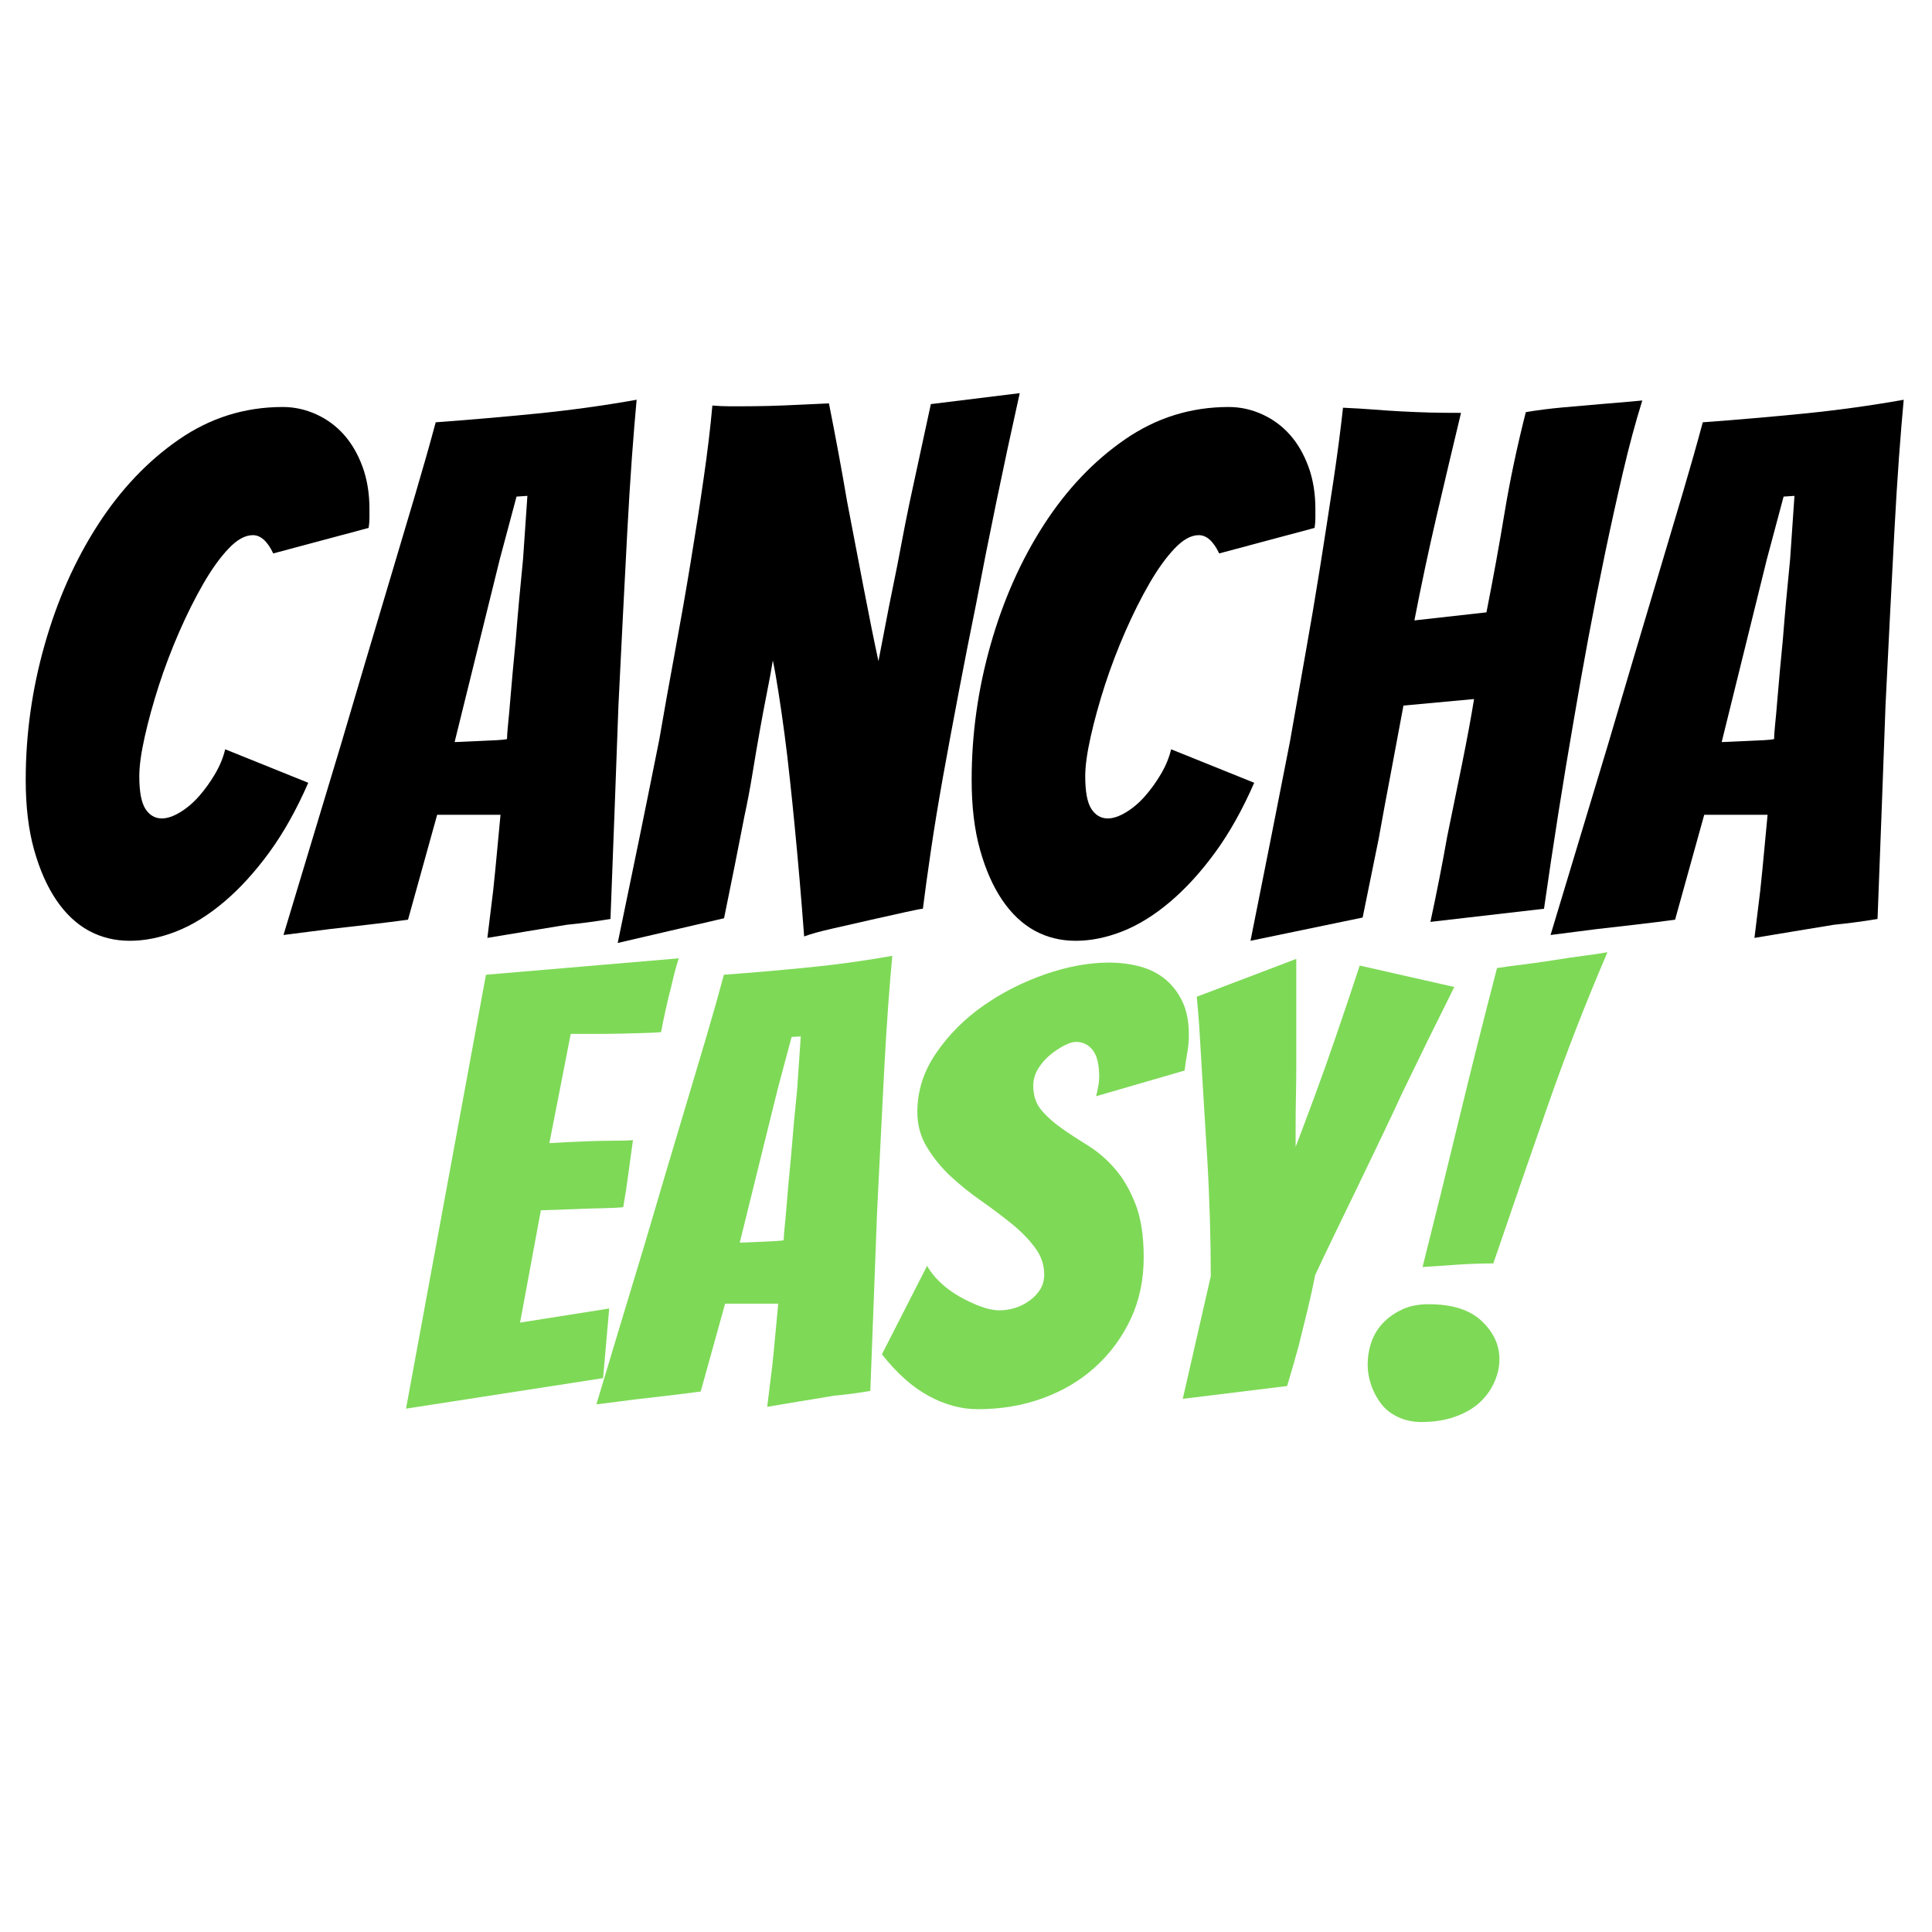
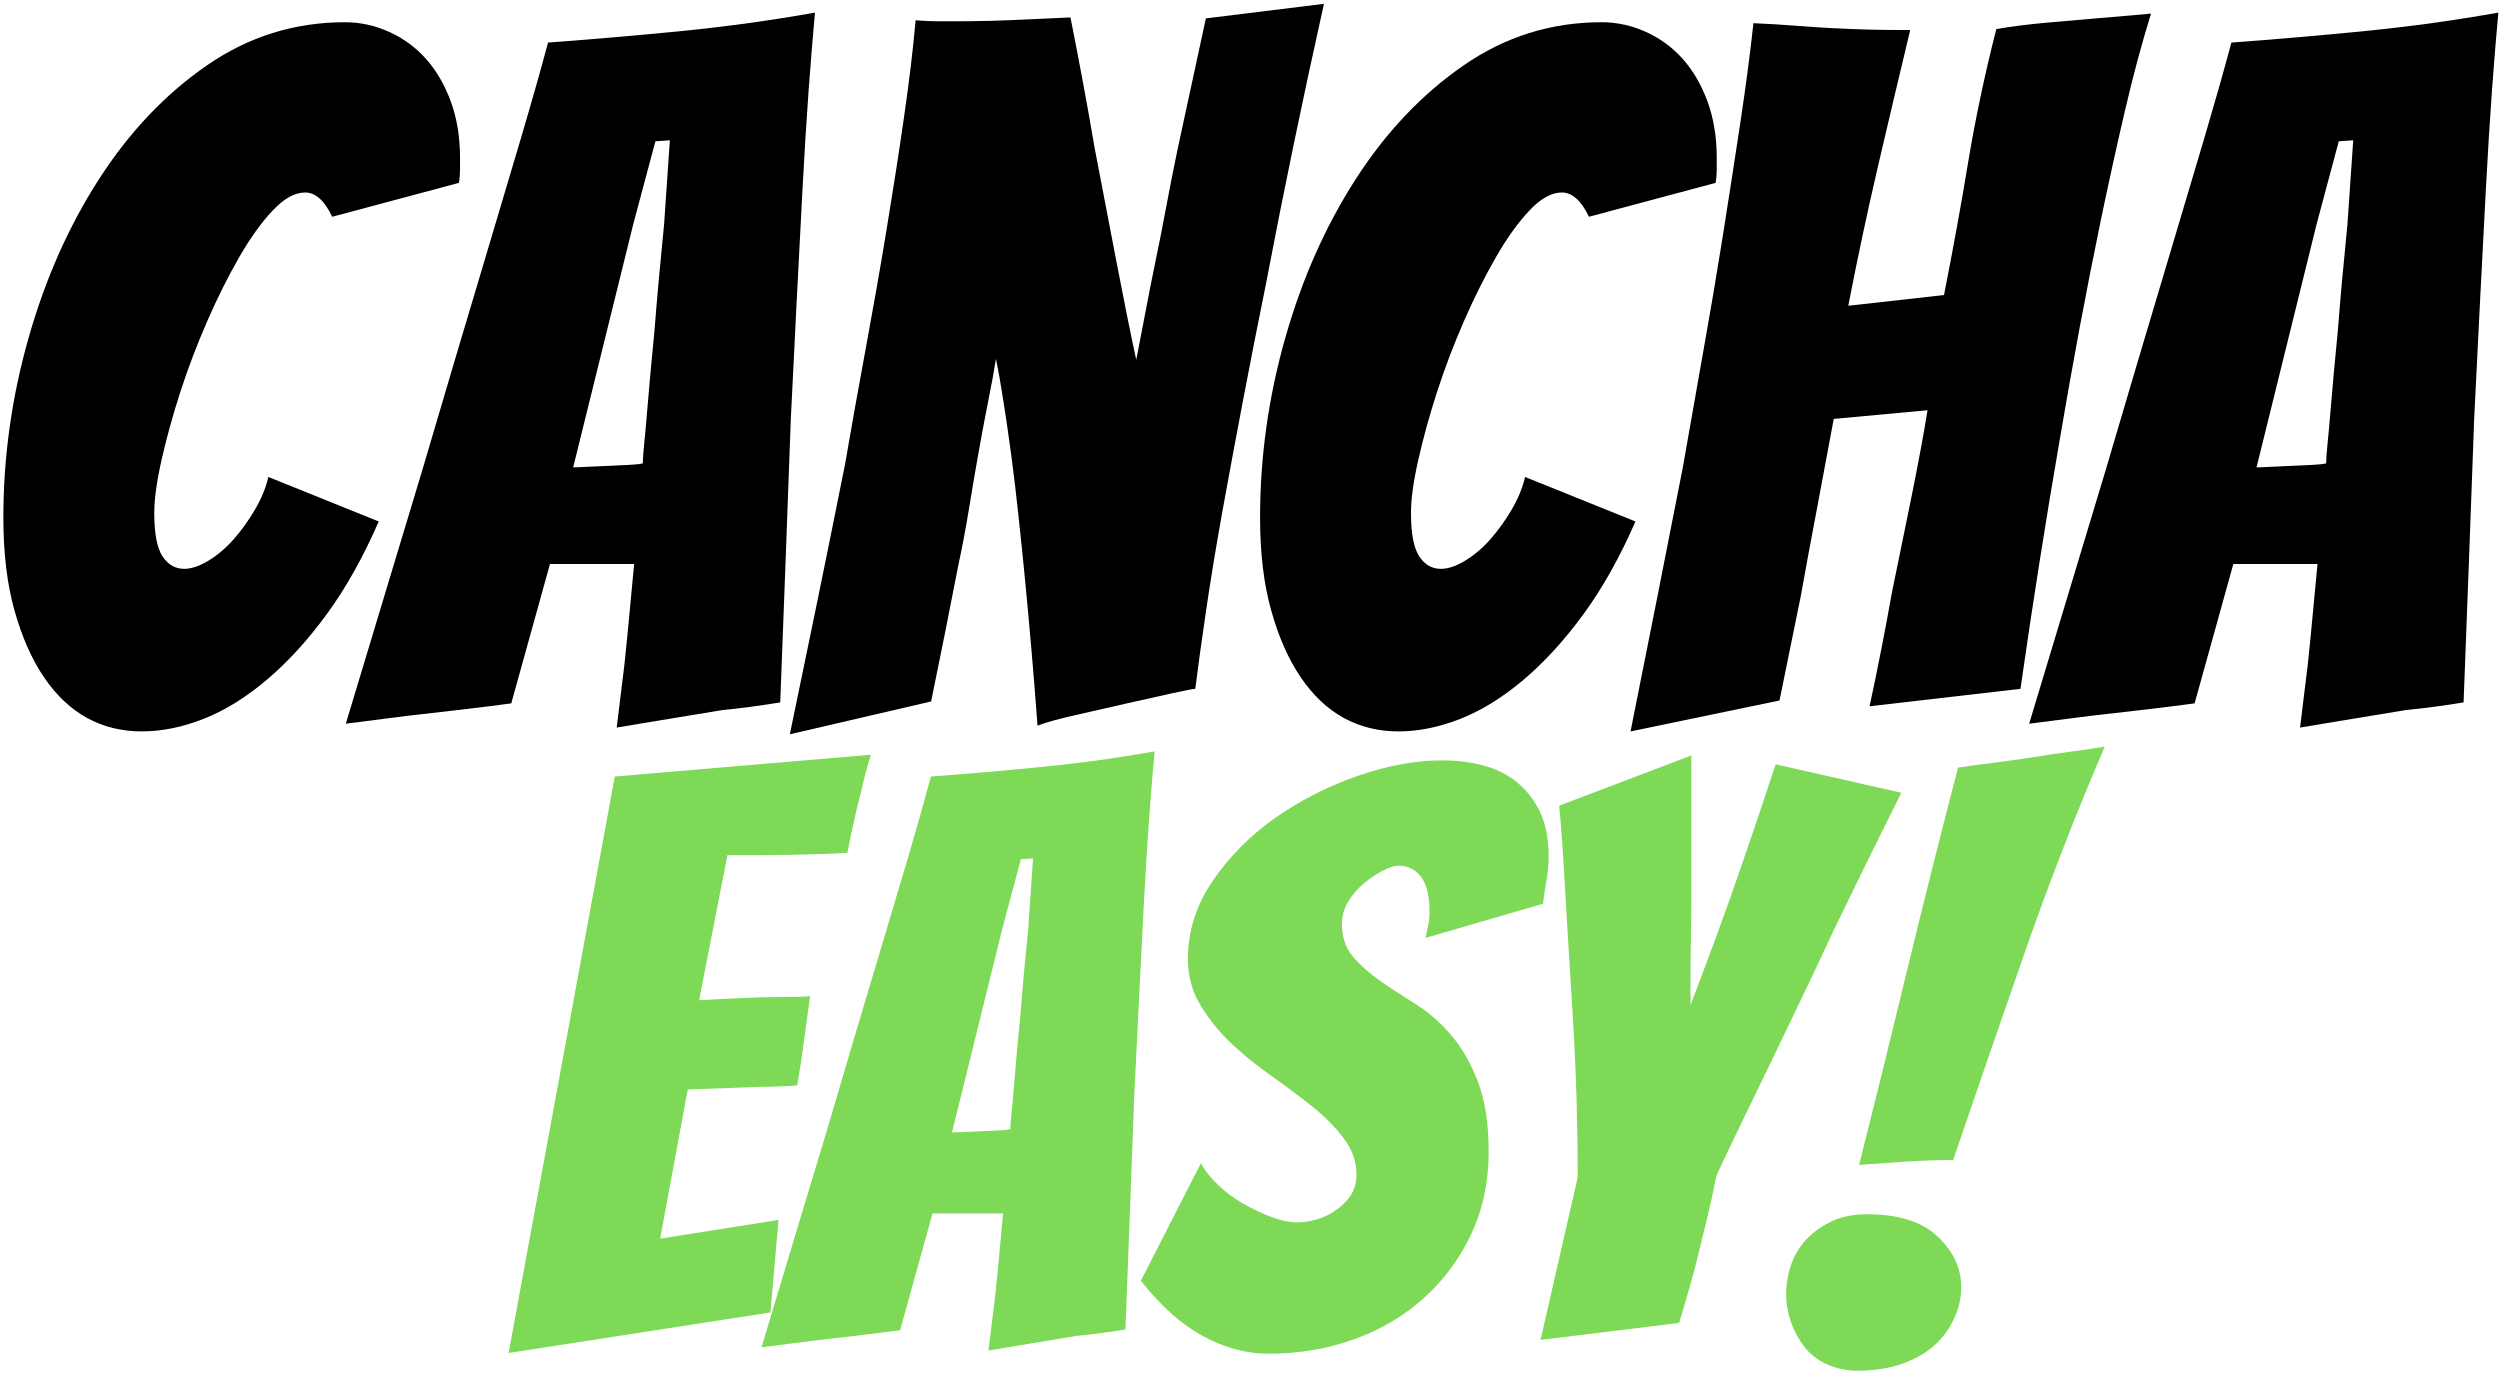
- <svg xmlns="http://www.w3.org/2000/svg" width="500" zoomAndPan="magnify" viewBox="0 0 375 375" height="500" preserveAspectRatio="xMidYMid meet" version="1.0">
-   <defs>
-     <g />
-   </defs>
-   <g fill="#000000" fill-opacity="1">
-     <g transform="translate(-0.524619, 182.3261)">
-       <g>
-         <path d="M 60.359 -30.391 C 58.098 -25.203 55.578 -20.703 52.797 -16.891 C 50.016 -13.078 47.094 -9.875 44.031 -7.281 C 40.969 -4.688 37.879 -2.773 34.766 -1.547 C 31.66 -0.328 28.645 0.281 25.719 0.281 C 22.801 0.281 20.141 -0.375 17.734 -1.688 C 15.336 -3.008 13.242 -4.988 11.453 -7.625 C 9.66 -10.27 8.223 -13.523 7.141 -17.391 C 6.055 -21.254 5.516 -25.773 5.516 -30.953 C 5.516 -39.805 6.738 -48.547 9.188 -57.172 C 11.633 -65.797 15.07 -73.547 19.5 -80.422 C 23.938 -87.305 29.191 -92.844 35.266 -97.031 C 41.336 -101.227 48.051 -103.328 55.406 -103.328 C 57.664 -103.328 59.832 -102.852 61.906 -101.906 C 63.977 -100.969 65.77 -99.648 67.281 -97.953 C 68.789 -96.254 69.992 -94.18 70.891 -91.734 C 71.785 -89.285 72.234 -86.551 72.234 -83.531 C 72.234 -82.969 72.234 -82.379 72.234 -81.766 C 72.234 -81.148 72.18 -80.516 72.078 -79.859 L 53.562 -74.906 C 52.438 -77.27 51.117 -78.453 49.609 -78.453 C 48.098 -78.453 46.52 -77.578 44.875 -75.828 C 43.227 -74.086 41.602 -71.828 40 -69.047 C 38.395 -66.266 36.836 -63.156 35.328 -59.719 C 33.828 -56.281 32.508 -52.816 31.375 -49.328 C 30.25 -45.836 29.332 -42.516 28.625 -39.359 C 27.914 -36.203 27.562 -33.633 27.562 -31.656 C 27.562 -28.645 27.961 -26.523 28.766 -25.297 C 29.566 -24.078 30.625 -23.469 31.938 -23.469 C 32.977 -23.469 34.156 -23.863 35.469 -24.656 C 36.789 -25.457 38.016 -26.492 39.141 -27.766 C 40.273 -29.047 41.312 -30.484 42.25 -32.078 C 43.195 -33.68 43.859 -35.285 44.234 -36.891 Z M 60.359 -30.391 " />
-       </g>
-     </g>
-   </g>
-   <g fill="#000000" fill-opacity="1">
-     <g transform="translate(57.9917, 182.3261)">
-       <g>
-         <path d="M 52.016 -2.828 C 49.66 -2.453 47.066 -2.023 44.234 -1.547 C 41.41 -1.078 38.867 -0.656 36.609 -0.281 C 36.984 -3.395 37.359 -6.457 37.734 -9.469 C 38.016 -12.102 38.273 -14.738 38.516 -17.375 C 38.754 -20.02 38.969 -22.285 39.156 -24.172 L 26.859 -24.172 L 21.203 -3.812 C 19.129 -3.531 16.676 -3.223 13.844 -2.891 C 11.02 -2.566 8.383 -2.266 5.938 -1.984 C 2.914 -1.598 -0.051 -1.219 -2.969 -0.844 C 0.801 -13.375 4.523 -25.719 8.203 -37.875 C 9.703 -42.969 11.273 -48.289 12.922 -53.844 C 14.578 -59.406 16.227 -64.941 17.875 -70.453 C 19.531 -75.973 21.109 -81.273 22.609 -86.359 C 24.117 -91.453 25.441 -96.117 26.578 -100.359 C 32.984 -100.828 39.504 -101.391 46.141 -102.047 C 52.785 -102.711 59.266 -103.609 65.578 -104.734 C 65.297 -101.723 64.988 -97.977 64.656 -93.5 C 64.332 -89.02 64.031 -84.141 63.75 -78.859 C 63.469 -73.586 63.18 -68.078 62.891 -62.328 C 62.609 -56.578 62.328 -50.926 62.047 -45.375 C 61.578 -32.363 61.062 -18.555 60.5 -3.953 C 57.664 -3.484 54.836 -3.109 52.016 -2.828 Z M 30.25 -38.297 C 30.625 -38.297 31.305 -38.32 32.297 -38.375 C 33.285 -38.426 34.32 -38.473 35.406 -38.516 C 36.488 -38.566 37.5 -38.613 38.438 -38.656 C 39.383 -38.707 40.047 -38.781 40.422 -38.875 C 40.422 -39.438 40.488 -40.398 40.625 -41.766 C 40.77 -43.129 40.91 -44.68 41.047 -46.422 C 41.191 -48.172 41.359 -50.082 41.547 -52.156 C 41.742 -54.227 41.938 -56.254 42.125 -58.234 C 42.5 -63.035 42.969 -68.219 43.531 -73.781 L 44.375 -86.078 L 42.266 -85.938 L 39.016 -73.781 Z M 30.25 -38.297 " />
-       </g>
-     </g>
-   </g>
-   <g fill="#000000" fill-opacity="1">
-     <g transform="translate(119.1935, 182.3261)">
-       <g>
-         <path d="M 0.703 0.703 C 3.535 -12.859 6.223 -26.004 8.766 -38.734 C 9.703 -44.191 10.711 -49.844 11.797 -55.688 C 12.879 -61.531 13.891 -67.301 14.828 -73 C 15.773 -78.707 16.625 -84.176 17.375 -89.406 C 18.133 -94.633 18.703 -99.367 19.078 -103.609 C 20.305 -103.516 21.344 -103.469 22.188 -103.469 C 23.039 -103.469 24.031 -103.469 25.156 -103.469 C 26.477 -103.469 28.082 -103.488 29.969 -103.531 C 31.852 -103.582 33.738 -103.656 35.625 -103.75 C 37.508 -103.844 39.535 -103.938 41.703 -104.031 C 43.016 -97.438 44.191 -91.078 45.234 -84.953 C 46.266 -79.578 47.32 -74.062 48.406 -68.406 C 49.488 -62.758 50.457 -57.957 51.312 -54 C 51.688 -55.875 52.109 -58.062 52.578 -60.562 C 53.047 -63.062 53.562 -65.676 54.125 -68.406 C 54.695 -71.145 55.238 -73.898 55.75 -76.672 C 56.27 -79.453 56.816 -82.211 57.391 -84.953 C 58.703 -91.078 60.066 -97.391 61.484 -103.891 L 78.734 -106.016 C 75.523 -91.586 72.695 -77.922 70.25 -65.016 C 69.113 -59.453 68.004 -53.82 66.922 -48.125 C 65.836 -42.426 64.82 -36.961 63.875 -31.734 C 62.938 -26.504 62.141 -21.648 61.484 -17.172 C 60.828 -12.691 60.312 -8.945 59.938 -5.938 C 59.645 -5.938 58.531 -5.723 56.594 -5.297 C 54.664 -4.879 52.453 -4.383 49.953 -3.812 C 47.461 -3.25 44.969 -2.68 42.469 -2.109 C 39.977 -1.547 38.117 -1.031 36.891 -0.562 C 36.328 -8.102 35.711 -15.266 35.047 -22.047 C 34.766 -24.973 34.457 -27.969 34.125 -31.031 C 33.801 -34.094 33.453 -37.035 33.078 -39.859 C 32.703 -42.68 32.32 -45.316 31.938 -47.766 C 31.562 -50.223 31.188 -52.348 30.812 -54.141 C 30.531 -52.348 30.148 -50.27 29.672 -47.906 C 29.203 -45.551 28.734 -43.055 28.266 -40.422 C 27.797 -37.785 27.328 -35.031 26.859 -32.156 C 26.391 -29.281 25.867 -26.523 25.297 -23.891 C 24.078 -17.578 22.758 -10.977 21.344 -4.094 Z M 0.703 0.703 " />
-       </g>
-     </g>
-   </g>
-   <g fill="#000000" fill-opacity="1">
-     <g transform="translate(183.0809, 182.3261)">
-       <g>
-         <path d="M 60.359 -30.391 C 58.098 -25.203 55.578 -20.703 52.797 -16.891 C 50.016 -13.078 47.094 -9.875 44.031 -7.281 C 40.969 -4.688 37.879 -2.773 34.766 -1.547 C 31.66 -0.328 28.645 0.281 25.719 0.281 C 22.801 0.281 20.141 -0.375 17.734 -1.688 C 15.336 -3.008 13.242 -4.988 11.453 -7.625 C 9.66 -10.27 8.223 -13.523 7.141 -17.391 C 6.055 -21.254 5.516 -25.773 5.516 -30.953 C 5.516 -39.805 6.738 -48.547 9.188 -57.172 C 11.633 -65.797 15.07 -73.547 19.5 -80.422 C 23.938 -87.305 29.191 -92.844 35.266 -97.031 C 41.336 -101.227 48.051 -103.328 55.406 -103.328 C 57.664 -103.328 59.832 -102.852 61.906 -101.906 C 63.977 -100.969 65.77 -99.648 67.281 -97.953 C 68.789 -96.254 69.992 -94.18 70.891 -91.734 C 71.785 -89.285 72.234 -86.551 72.234 -83.531 C 72.234 -82.969 72.234 -82.379 72.234 -81.766 C 72.234 -81.148 72.18 -80.516 72.078 -79.859 L 53.562 -74.906 C 52.438 -77.27 51.117 -78.453 49.609 -78.453 C 48.098 -78.453 46.52 -77.578 44.875 -75.828 C 43.227 -74.086 41.602 -71.828 40 -69.047 C 38.395 -66.266 36.836 -63.156 35.328 -59.719 C 33.828 -56.281 32.508 -52.816 31.375 -49.328 C 30.25 -45.836 29.332 -42.516 28.625 -39.359 C 27.914 -36.203 27.562 -33.633 27.562 -31.656 C 27.562 -28.645 27.961 -26.523 28.766 -25.297 C 29.566 -24.078 30.625 -23.469 31.938 -23.469 C 32.977 -23.469 34.156 -23.863 35.469 -24.656 C 36.789 -25.457 38.016 -26.492 39.141 -27.766 C 40.273 -29.047 41.312 -30.484 42.25 -32.078 C 43.195 -33.68 43.859 -35.285 44.234 -36.891 Z M 60.359 -30.391 " />
-       </g>
-     </g>
-   </g>
-   <g fill="#000000" fill-opacity="1">
-     <g transform="translate(241.5972, 182.3261)">
-       <g>
-         <path d="M 1.125 0.281 C 3.77 -12.906 6.316 -25.766 8.766 -38.297 C 9.703 -43.672 10.688 -49.254 11.719 -55.047 C 12.758 -60.848 13.727 -66.57 14.625 -72.219 C 15.52 -77.875 16.367 -83.363 17.172 -88.688 C 17.973 -94.008 18.609 -98.844 19.078 -103.188 C 21.242 -103.094 23.242 -102.973 25.078 -102.828 C 26.922 -102.68 28.738 -102.562 30.531 -102.469 C 32.32 -102.375 34.133 -102.301 35.969 -102.25 C 37.812 -102.207 39.816 -102.188 41.984 -102.188 C 40.379 -95.5 38.797 -88.805 37.234 -82.109 C 35.68 -75.422 34.25 -68.688 32.938 -61.906 L 46.922 -63.469 C 48.242 -70.156 49.422 -76.629 50.453 -82.891 C 51.492 -89.16 52.863 -95.641 54.562 -102.328 C 56.727 -102.703 59.129 -103.008 61.766 -103.25 C 64.398 -103.488 66.848 -103.703 69.109 -103.891 C 71.379 -104.078 73.289 -104.238 74.844 -104.375 C 76.395 -104.52 77.172 -104.594 77.172 -104.594 C 75.848 -100.352 74.598 -95.711 73.422 -90.672 C 72.242 -85.629 71.086 -80.398 69.953 -74.984 C 68.828 -69.566 67.742 -64.078 66.703 -58.516 C 65.672 -52.953 64.734 -47.676 63.891 -42.688 C 61.816 -30.719 59.883 -18.469 58.094 -5.938 L 36.047 -3.391 C 37.266 -9.047 38.348 -14.555 39.297 -19.922 C 40.234 -24.453 41.195 -29.164 42.188 -34.062 C 43.176 -38.957 43.953 -43.148 44.516 -46.641 L 30.812 -45.375 C 30.156 -41.789 29.379 -37.641 28.484 -32.922 C 27.586 -28.211 26.758 -23.738 26 -19.5 C 24.969 -14.414 23.93 -9.328 22.891 -4.234 Z M 1.125 0.281 " />
-       </g>
-     </g>
-   </g>
-   <g fill="#000000" fill-opacity="1">
-     <g transform="translate(303.9298, 182.3261)">
-       <g>
-         <path d="M 52.016 -2.828 C 49.66 -2.453 47.066 -2.023 44.234 -1.547 C 41.41 -1.078 38.867 -0.656 36.609 -0.281 C 36.984 -3.395 37.359 -6.457 37.734 -9.469 C 38.016 -12.102 38.273 -14.738 38.516 -17.375 C 38.754 -20.02 38.969 -22.285 39.156 -24.172 L 26.859 -24.172 L 21.203 -3.812 C 19.129 -3.531 16.676 -3.223 13.844 -2.891 C 11.02 -2.566 8.383 -2.266 5.938 -1.984 C 2.914 -1.598 -0.051 -1.219 -2.969 -0.844 C 0.801 -13.375 4.523 -25.719 8.203 -37.875 C 9.703 -42.969 11.273 -48.289 12.922 -53.844 C 14.578 -59.406 16.227 -64.941 17.875 -70.453 C 19.531 -75.973 21.109 -81.273 22.609 -86.359 C 24.117 -91.453 25.441 -96.117 26.578 -100.359 C 32.984 -100.828 39.504 -101.391 46.141 -102.047 C 52.785 -102.711 59.266 -103.609 65.578 -104.734 C 65.297 -101.723 64.988 -97.977 64.656 -93.5 C 64.332 -89.02 64.031 -84.141 63.75 -78.859 C 63.469 -73.586 63.18 -68.078 62.891 -62.328 C 62.609 -56.578 62.328 -50.926 62.047 -45.375 C 61.578 -32.363 61.062 -18.555 60.5 -3.953 C 57.664 -3.484 54.836 -3.109 52.016 -2.828 Z M 30.25 -38.297 C 30.625 -38.297 31.305 -38.32 32.297 -38.375 C 33.285 -38.426 34.32 -38.473 35.406 -38.516 C 36.488 -38.566 37.5 -38.613 38.438 -38.656 C 39.383 -38.707 40.047 -38.781 40.422 -38.875 C 40.422 -39.438 40.488 -40.398 40.625 -41.766 C 40.77 -43.129 40.91 -44.68 41.047 -46.422 C 41.191 -48.172 41.359 -50.082 41.547 -52.156 C 41.742 -54.227 41.938 -56.254 42.125 -58.234 C 42.5 -63.035 42.969 -68.219 43.531 -73.781 L 44.375 -86.078 L 42.266 -85.938 L 39.016 -73.781 Z M 30.25 -38.297 " />
-       </g>
-     </g>
-   </g>
-   <g fill="#7ed957" fill-opacity="1">
-     <g transform="translate(77.85504, 273.2918)">
-       <g>
-         <path d="M 0.953 0.125 L 16.469 -84.094 L 53.891 -87.281 C 53.336 -85.551 52.863 -83.773 52.469 -81.953 C 52.07 -80.453 51.695 -78.895 51.344 -77.281 C 50.988 -75.664 50.691 -74.223 50.453 -72.953 C 49.66 -72.879 48.535 -72.82 47.078 -72.781 C 45.617 -72.738 44.055 -72.695 42.391 -72.656 C 40.734 -72.625 39.055 -72.609 37.359 -72.609 C 35.672 -72.609 34.191 -72.609 32.922 -72.609 L 28.781 -51.406 C 31.227 -51.562 33.52 -51.676 35.656 -51.75 C 37.383 -51.832 39.156 -51.875 40.969 -51.875 C 42.789 -51.875 44.133 -51.914 45 -52 C 44.688 -49.781 44.391 -47.602 44.109 -45.469 C 43.836 -43.344 43.504 -41.176 43.109 -38.969 C 42.316 -38.883 41.031 -38.82 39.25 -38.781 C 37.477 -38.75 35.688 -38.691 33.875 -38.609 C 31.82 -38.535 29.57 -38.457 27.125 -38.375 L 23.094 -16.578 L 40.391 -19.312 L 39.203 -5.797 Z M 0.953 0.125 " />
-       </g>
-     </g>
-   </g>
-   <g fill="#7ed957" fill-opacity="1">
-     <g transform="translate(118.2415, 273.2918)">
-       <g>
-         <path d="M 43.578 -2.375 C 41.609 -2.051 39.438 -1.691 37.062 -1.297 C 34.695 -0.898 32.566 -0.547 30.672 -0.234 C 30.992 -2.836 31.312 -5.406 31.625 -7.938 C 31.863 -10.145 32.082 -12.352 32.281 -14.562 C 32.477 -16.781 32.656 -18.676 32.812 -20.25 L 22.5 -20.25 L 17.766 -3.203 C 16.023 -2.961 13.969 -2.703 11.594 -2.422 C 9.227 -2.148 7.02 -1.895 4.969 -1.656 C 2.445 -1.344 -0.035 -1.023 -2.484 -0.703 C 0.672 -11.211 3.789 -21.555 6.875 -31.734 C 8.133 -36.004 9.453 -40.469 10.828 -45.125 C 12.211 -49.781 13.598 -54.414 14.984 -59.031 C 16.367 -63.656 17.691 -68.098 18.953 -72.359 C 20.211 -76.629 21.316 -80.539 22.266 -84.094 C 27.629 -84.488 33.094 -84.961 38.656 -85.516 C 44.227 -86.066 49.66 -86.816 54.953 -87.766 C 54.711 -85.234 54.453 -82.094 54.172 -78.344 C 53.898 -74.594 53.645 -70.504 53.406 -66.078 C 53.176 -61.66 52.941 -57.039 52.703 -52.219 C 52.461 -47.406 52.227 -42.672 52 -38.016 C 51.602 -27.117 51.164 -15.551 50.688 -3.312 C 48.32 -2.914 45.953 -2.602 43.578 -2.375 Z M 25.344 -32.094 C 25.656 -32.094 26.227 -32.113 27.062 -32.156 C 27.895 -32.195 28.766 -32.234 29.672 -32.266 C 30.578 -32.305 31.426 -32.348 32.219 -32.391 C 33.008 -32.43 33.562 -32.492 33.875 -32.578 C 33.875 -33.047 33.93 -33.852 34.047 -35 C 34.172 -36.145 34.289 -37.445 34.406 -38.906 C 34.52 -40.363 34.656 -41.961 34.812 -43.703 C 34.977 -45.441 35.141 -47.141 35.297 -48.797 C 35.609 -52.828 36.004 -57.172 36.484 -61.828 L 37.188 -72.125 L 35.406 -72.016 L 32.688 -61.828 Z M 25.344 -32.094 " />
-       </g>
-     </g>
-   </g>
-   <g fill="#7ed957" fill-opacity="1">
-     <g transform="translate(169.5239, 273.2918)">
-       <g>
-         <path d="M 52.469 -29.25 C 52.469 -24.832 51.617 -20.828 49.922 -17.234 C 48.223 -13.641 45.93 -10.539 43.047 -7.938 C 40.172 -5.332 36.773 -3.316 32.859 -1.891 C 28.953 -0.473 24.75 0.234 20.25 0.234 C 17.094 0.234 13.938 -0.613 10.781 -2.312 C 7.625 -4.008 4.582 -6.711 1.656 -10.422 L 10.422 -27.594 C 10.973 -26.57 11.801 -25.523 12.906 -24.453 C 14.008 -23.391 15.254 -22.461 16.641 -21.672 C 18.023 -20.879 19.406 -20.227 20.781 -19.719 C 22.164 -19.207 23.41 -18.953 24.516 -18.953 C 25.461 -18.953 26.445 -19.109 27.469 -19.422 C 28.5 -19.734 29.445 -20.207 30.312 -20.844 C 31.188 -21.477 31.879 -22.207 32.391 -23.031 C 32.898 -23.863 33.156 -24.832 33.156 -25.938 C 33.156 -27.832 32.539 -29.586 31.312 -31.203 C 30.094 -32.828 28.578 -34.367 26.766 -35.828 C 24.953 -37.285 22.977 -38.766 20.844 -40.266 C 18.707 -41.766 16.75 -43.344 14.969 -45 C 13.195 -46.664 11.68 -48.523 10.422 -50.578 C 9.16 -52.629 8.531 -54.914 8.531 -57.438 C 8.531 -61.539 9.754 -65.367 12.203 -68.922 C 14.648 -72.484 17.707 -75.547 21.375 -78.109 C 25.051 -80.672 29.055 -82.703 33.391 -84.203 C 37.734 -85.703 41.844 -86.453 45.719 -86.453 C 47.852 -86.453 49.863 -86.195 51.75 -85.688 C 53.645 -85.176 55.285 -84.348 56.672 -83.203 C 58.055 -82.055 59.16 -80.613 59.984 -78.875 C 60.816 -77.145 61.234 -74.973 61.234 -72.359 C 61.234 -71.254 61.133 -70.148 60.938 -69.047 C 60.738 -67.941 60.562 -66.758 60.406 -65.5 L 43.234 -60.516 C 43.391 -61.148 43.523 -61.781 43.641 -62.406 C 43.766 -63.039 43.828 -63.676 43.828 -64.312 C 43.828 -66.676 43.41 -68.391 42.578 -69.453 C 41.742 -70.523 40.66 -71.062 39.328 -71.062 C 38.691 -71.062 37.922 -70.82 37.016 -70.344 C 36.109 -69.875 35.195 -69.266 34.281 -68.516 C 33.375 -67.766 32.602 -66.875 31.969 -65.844 C 31.344 -64.82 31.031 -63.719 31.031 -62.531 C 31.031 -60.633 31.562 -59.055 32.625 -57.797 C 33.695 -56.535 35.02 -55.352 36.594 -54.25 C 38.176 -53.145 39.895 -52.02 41.75 -50.875 C 43.602 -49.727 45.316 -48.242 46.891 -46.422 C 48.473 -44.609 49.797 -42.336 50.859 -39.609 C 51.93 -36.891 52.469 -33.438 52.469 -29.25 Z M 52.469 -29.25 " />
-       </g>
-     </g>
-   </g>
-   <g fill="#7ed957" fill-opacity="1">
-     <g transform="translate(220.4511, 273.2918)">
-       <g>
-         <path d="M 9.125 -1.781 L 14.562 -25.578 C 14.562 -28.973 14.504 -32.664 14.391 -36.656 C 14.273 -40.645 14.098 -44.648 13.859 -48.672 C 13.617 -52.703 13.379 -56.594 13.141 -60.344 C 12.91 -64.094 12.711 -67.406 12.547 -70.281 C 12.391 -73.164 12.234 -75.477 12.078 -77.219 C 11.922 -78.957 11.844 -79.828 11.844 -79.828 L 31.156 -87.172 L 31.156 -72.719 C 31.156 -70.75 31.156 -68.734 31.156 -66.672 C 31.156 -64.617 31.133 -62.602 31.094 -60.625 C 31.051 -58.656 31.031 -56.801 31.031 -55.062 C 31.031 -53.332 31.031 -51.875 31.031 -50.688 C 32.062 -53.375 33.305 -56.691 34.766 -60.641 C 36.223 -64.586 37.582 -68.414 38.844 -72.125 C 40.344 -76.469 41.883 -81.051 43.469 -85.875 L 61.828 -81.719 C 58.43 -74.926 55.113 -68.176 51.875 -61.469 C 50.531 -58.551 49.109 -55.531 47.609 -52.406 C 46.109 -49.289 44.609 -46.172 43.109 -43.047 C 41.609 -39.93 40.145 -36.91 38.719 -33.984 C 37.301 -31.066 36.004 -28.344 34.828 -25.812 C 34.43 -23.758 33.938 -21.508 33.344 -19.062 C 32.75 -16.613 32.176 -14.285 31.625 -12.078 C 30.914 -9.473 30.164 -6.867 29.375 -4.266 Z M 9.125 -1.781 " />
-       </g>
-     </g>
-   </g>
-   <g fill="#7ed957" fill-opacity="1">
-     <g transform="translate(265.9302, 273.2918)">
-       <g>
-         <path d="M 23.922 -28.062 C 21.629 -28.062 19.336 -27.984 17.047 -27.828 C 14.766 -27.672 12.477 -27.516 10.188 -27.359 C 12.633 -37.066 15.02 -46.738 17.344 -56.375 C 19.676 -66.008 22.109 -75.68 24.641 -85.391 C 26.141 -85.629 27.852 -85.863 29.781 -86.094 C 31.719 -86.332 33.672 -86.609 35.641 -86.922 C 37.617 -87.242 39.535 -87.523 41.391 -87.766 C 43.242 -88.004 44.805 -88.238 46.078 -88.469 C 41.805 -78.52 37.914 -68.508 34.406 -58.438 C 30.895 -48.375 27.398 -38.25 23.922 -28.062 Z M 25.109 -9.469 C 25.109 -7.969 24.77 -6.469 24.094 -4.969 C 23.426 -3.469 22.461 -2.145 21.203 -1 C 19.941 0.133 18.363 1.035 16.469 1.703 C 14.57 2.379 12.398 2.719 9.953 2.719 C 8.297 2.719 6.797 2.398 5.453 1.766 C 4.109 1.141 3.02 0.297 2.188 -0.766 C 1.363 -1.836 0.711 -3.039 0.234 -4.375 C -0.234 -5.719 -0.469 -7.062 -0.469 -8.406 C -0.469 -9.906 -0.234 -11.348 0.234 -12.734 C 0.711 -14.117 1.441 -15.344 2.422 -16.406 C 3.41 -17.469 4.633 -18.352 6.094 -19.062 C 7.562 -19.781 9.32 -20.141 11.375 -20.141 C 15.945 -20.141 19.379 -19.051 21.672 -16.875 C 23.961 -14.707 25.109 -12.238 25.109 -9.469 Z M 25.109 -9.469 " />
-       </g>
-     </g>
-   </g>
+ <svg xmlns="http://www.w3.org/2000/svg" width="487" height="268" viewBox="0 0 487 268" fill="none">
+   <path d="M73.78 101.581C70.764 108.497 67.405 114.497 63.697 119.581C59.988 124.664 56.092 128.935 52.009 132.393C47.926 135.852 43.806 138.404 39.655 140.039C35.514 141.664 31.493 142.477 27.592 142.477C23.702 142.477 20.155 141.602 16.947 139.852C13.748 138.091 10.957 135.45 8.571 131.935C6.181 128.409 4.264 124.07 2.821 118.914C1.374 113.763 0.655 107.737 0.655 100.831C0.655 89.029 2.285 77.372 5.551 65.872C8.811 54.372 13.394 44.039 19.301 34.872C25.217 25.695 32.222 18.31 40.322 12.726C48.415 7.133 57.368 4.331 67.176 4.331C70.186 4.331 73.077 4.966 75.842 6.227C78.603 7.477 80.993 9.237 83.009 11.497C85.019 13.763 86.624 16.529 87.822 19.789C89.014 23.055 89.613 26.701 89.613 30.727C89.613 31.477 89.613 32.263 89.613 33.081C89.613 33.904 89.54 34.747 89.405 35.622L64.717 42.227C63.217 39.075 61.457 37.497 59.447 37.497C57.431 37.497 55.327 38.664 53.134 40.997C50.936 43.32 48.769 46.331 46.634 50.039C44.493 53.747 42.415 57.893 40.405 62.477C38.405 67.06 36.644 71.68 35.134 76.331C33.634 80.987 32.41 85.414 31.467 89.622C30.519 93.831 30.051 97.258 30.051 99.893C30.051 103.909 30.582 106.737 31.655 108.372C32.722 109.997 34.134 110.81 35.884 110.81C37.269 110.81 38.842 110.284 40.592 109.227C42.353 108.159 43.988 106.779 45.488 105.081C46.998 103.372 48.384 101.456 49.634 99.331C50.894 97.195 51.78 95.055 52.28 92.914L73.78 101.581Z" fill="black" />
+   <path d="M140.677 138.331C137.536 138.831 134.078 139.404 130.302 140.039C126.536 140.664 123.145 141.227 120.135 141.727C120.635 137.575 121.135 133.492 121.635 129.477C122.01 125.966 122.354 122.45 122.677 118.935C122.994 115.409 123.281 112.388 123.531 109.872H107.135L99.593 137.018C96.828 137.393 93.557 137.805 89.781 138.247C86.015 138.68 82.499 139.081 79.239 139.456C75.208 139.971 71.255 140.477 67.364 140.977C72.39 124.268 77.354 107.81 82.26 91.602C84.26 84.81 86.354 77.716 88.552 70.31C90.76 62.893 92.958 55.513 95.156 48.164C97.364 40.805 99.468 33.737 101.468 26.956C103.479 20.164 105.244 13.945 106.76 8.289C115.302 7.664 123.994 6.914 132.843 6.039C141.703 5.154 150.343 3.956 158.76 2.456C158.385 6.471 157.973 11.466 157.531 17.435C157.098 23.409 156.697 29.914 156.322 36.956C155.947 43.987 155.562 51.331 155.177 58.997C154.802 66.664 154.427 74.201 154.052 81.602C153.427 98.951 152.739 117.362 151.989 136.831C148.208 137.456 144.437 137.956 140.677 138.331ZM111.656 91.039C112.156 91.039 113.062 91.008 114.385 90.935C115.703 90.867 117.083 90.805 118.531 90.747C119.973 90.68 121.322 90.617 122.572 90.56C123.833 90.492 124.718 90.393 125.218 90.268C125.218 89.518 125.307 88.237 125.489 86.414C125.682 84.596 125.869 82.529 126.052 80.206C126.244 77.872 126.468 75.326 126.718 72.56C126.979 69.799 127.239 67.096 127.489 64.456C127.989 58.055 128.614 51.143 129.364 43.727L130.489 27.331L127.677 27.518L123.343 43.727L111.656 91.039Z" fill="black" />
+   <path d="M153.862 143.039C157.638 124.956 161.222 107.43 164.612 90.456C165.862 83.18 167.206 75.643 168.654 67.852C170.097 60.06 171.446 52.367 172.696 44.768C173.956 37.159 175.091 29.867 176.091 22.893C177.102 15.925 177.862 9.612 178.362 3.956C179.998 4.081 181.383 4.143 182.508 4.143C183.644 4.143 184.966 4.143 186.466 4.143C188.227 4.143 190.368 4.117 192.883 4.06C195.394 3.992 197.909 3.893 200.425 3.768C202.935 3.643 205.638 3.518 208.529 3.393C210.279 12.185 211.847 20.664 213.237 28.831C214.612 35.997 216.019 43.352 217.466 50.893C218.909 58.425 220.201 64.826 221.341 70.102C221.841 67.602 222.404 64.685 223.029 61.352C223.654 58.018 224.341 54.534 225.091 50.893C225.852 47.242 226.576 43.57 227.258 39.872C227.951 36.164 228.68 32.487 229.446 28.831C231.196 20.664 233.013 12.247 234.904 3.581L257.904 0.747C253.623 19.987 249.852 38.206 246.591 55.414C245.076 62.831 243.597 70.341 242.154 77.935C240.706 85.534 239.352 92.82 238.091 99.789C236.841 106.763 235.779 113.237 234.904 119.206C234.029 125.18 233.341 130.174 232.841 134.185C232.451 134.185 230.966 134.471 228.383 135.039C225.81 135.596 222.862 136.258 219.529 137.018C216.206 137.768 212.883 138.529 209.55 139.289C206.227 140.039 203.748 140.727 202.112 141.352C201.362 131.299 200.539 121.747 199.654 112.706C199.279 108.805 198.868 104.81 198.425 100.727C197.993 96.643 197.529 92.721 197.029 88.956C196.529 85.195 196.019 81.68 195.508 78.414C195.008 75.138 194.508 72.305 194.008 69.914C193.633 72.305 193.123 75.076 192.487 78.227C191.862 81.367 191.237 84.695 190.612 88.206C189.987 91.721 189.362 95.393 188.737 99.227C188.112 103.06 187.414 106.737 186.654 110.247C185.029 118.664 183.269 127.466 181.383 136.643L153.862 143.039Z" fill="black" />
+   <path d="M318.587 101.581C315.571 108.497 312.212 114.497 308.504 119.581C304.795 124.664 300.899 128.935 296.816 132.393C292.733 135.852 288.613 138.404 284.462 140.039C280.321 141.664 276.3 142.477 272.399 142.477C268.509 142.477 264.962 141.602 261.754 139.852C258.556 138.091 255.764 135.45 253.379 131.935C250.988 128.409 249.071 124.07 247.629 118.914C246.181 113.763 245.462 107.737 245.462 100.831C245.462 89.029 247.092 77.372 250.358 65.872C253.618 54.372 258.201 44.039 264.108 34.872C270.024 25.695 277.03 18.31 285.129 12.726C293.222 7.133 302.175 4.331 311.983 4.331C314.993 4.331 317.884 4.966 320.649 6.227C323.41 7.477 325.8 9.237 327.816 11.497C329.826 13.763 331.431 16.529 332.629 19.789C333.821 23.055 334.42 26.701 334.42 30.727C334.42 31.477 334.42 32.263 334.42 33.081C334.42 33.904 334.347 34.747 334.212 35.622L309.524 42.227C308.024 39.075 306.264 37.497 304.254 37.497C302.238 37.497 300.134 38.664 297.941 40.997C295.743 43.32 293.576 46.331 291.441 50.039C289.3 53.747 287.222 57.893 285.212 62.477C283.212 67.06 281.451 71.68 279.941 76.331C278.441 80.987 277.217 85.414 276.274 89.622C275.326 93.831 274.858 97.258 274.858 99.893C274.858 103.909 275.389 106.737 276.462 108.372C277.53 109.997 278.941 110.81 280.691 110.81C282.076 110.81 283.649 110.284 285.399 109.227C287.16 108.159 288.795 106.779 290.295 105.081C291.806 103.372 293.191 101.456 294.441 99.331C295.701 97.195 296.587 95.055 297.087 92.914L318.587 101.581Z" fill="black" />
+   <path d="M317.63 142.477C321.156 124.893 324.552 107.747 327.817 91.039C329.067 83.872 330.38 76.43 331.755 68.706C333.14 60.971 334.432 53.341 335.63 45.81C336.822 38.268 337.953 30.951 339.025 23.852C340.093 16.758 340.942 10.31 341.567 4.518C344.453 4.643 347.119 4.805 349.567 4.997C352.025 5.195 354.447 5.352 356.838 5.477C359.223 5.602 361.64 5.7 364.088 5.768C366.546 5.825 369.218 5.852 372.109 5.852C369.968 14.768 367.859 23.695 365.775 32.622C363.703 41.539 361.796 50.518 360.046 59.56L378.692 57.477C380.453 48.56 382.025 39.93 383.4 31.581C384.786 23.221 386.614 14.581 388.88 5.664C391.765 5.164 394.968 4.758 398.484 4.435C401.994 4.117 405.26 3.831 408.275 3.581C411.302 3.331 413.848 3.117 415.921 2.935C417.989 2.742 419.025 2.643 419.025 2.643C417.26 8.299 415.593 14.487 414.025 21.206C412.453 27.93 410.911 34.904 409.4 42.122C407.9 49.346 406.453 56.664 405.067 64.081C403.692 71.497 402.442 78.534 401.317 85.185C398.552 101.143 395.973 117.477 393.588 134.185L364.192 137.581C365.817 130.039 367.26 122.695 368.525 115.539C369.775 109.497 371.057 103.216 372.38 96.685C373.697 90.159 374.734 84.57 375.484 79.914L357.213 81.602C356.338 86.383 355.302 91.914 354.109 98.206C352.911 104.487 351.807 110.45 350.796 116.102C349.421 122.883 348.036 129.664 346.65 136.456L317.63 142.477Z" fill="black" />
+   <path d="M468.594 138.331C465.453 138.831 461.995 139.404 458.219 140.039C454.453 140.664 451.063 141.227 448.052 141.727C448.552 137.575 449.052 133.492 449.552 129.477C449.927 125.966 450.271 122.45 450.594 118.935C450.912 115.409 451.198 112.388 451.448 109.872H435.052L427.511 137.018C424.745 137.393 421.474 137.805 417.698 138.247C413.933 138.68 410.417 139.081 407.156 139.456C403.125 139.971 399.172 140.477 395.281 140.977C400.308 124.268 405.271 107.81 410.177 91.602C412.177 84.81 414.271 77.716 416.469 70.31C418.677 62.893 420.875 55.513 423.073 48.164C425.281 40.805 427.386 33.737 429.386 26.956C431.396 20.164 433.162 13.945 434.677 8.289C443.219 7.664 451.912 6.914 460.761 6.039C469.62 5.154 478.261 3.956 486.677 2.456C486.302 6.471 485.891 11.466 485.448 17.435C485.016 23.409 484.615 29.914 484.24 36.956C483.865 43.987 483.479 51.331 483.094 58.997C482.719 66.664 482.344 74.201 481.969 81.602C481.344 98.951 480.656 117.362 479.906 136.831C476.125 137.456 472.354 137.956 468.594 138.331ZM439.573 91.039C440.073 91.039 440.979 91.008 442.302 90.935C443.62 90.867 445 90.805 446.448 90.747C447.891 90.68 449.24 90.617 450.49 90.56C451.75 90.492 452.636 90.393 453.136 90.268C453.136 89.518 453.224 88.237 453.406 86.414C453.599 84.596 453.787 82.529 453.969 80.206C454.162 77.872 454.386 75.326 454.636 72.56C454.896 69.799 455.156 67.096 455.406 64.456C455.906 58.055 456.531 51.143 457.281 43.727L458.406 27.331L455.594 27.518L451.261 43.727L439.573 91.039Z" fill="black" />
+   <path d="M99.078 263.556L119.765 151.264L169.661 147.014C168.921 149.321 168.291 151.691 167.765 154.118C167.234 156.118 166.734 158.196 166.265 160.347C165.791 162.504 165.395 164.426 165.078 166.118C164.02 166.217 162.52 166.295 160.578 166.347C158.63 166.405 156.546 166.462 154.328 166.514C152.119 166.556 149.88 166.577 147.619 166.577C145.369 166.577 143.395 166.577 141.703 166.577L136.182 194.847C139.442 194.639 142.5 194.488 145.348 194.389C147.651 194.28 150.015 194.222 152.432 194.222C154.859 194.222 156.651 194.17 157.807 194.056C157.39 197.014 156.994 199.92 156.619 202.764C156.255 205.597 155.812 208.488 155.286 211.431C154.229 211.545 152.515 211.629 150.14 211.681C147.776 211.722 145.39 211.801 142.973 211.91C140.234 212.009 137.234 212.113 133.973 212.222L128.598 241.285L151.661 237.639L150.078 255.66L99.078 263.556Z" fill="#7ED957" />
+   <path d="M209.759 260.222C207.134 260.655 204.239 261.134 201.072 261.66C197.916 262.191 195.077 262.66 192.551 263.077C192.978 259.608 193.405 256.181 193.822 252.806C194.14 249.863 194.431 246.92 194.697 243.972C194.957 241.014 195.197 238.488 195.405 236.389H181.655L175.343 259.118C173.02 259.441 170.28 259.785 167.114 260.16C163.957 260.525 161.015 260.863 158.28 261.181C154.916 261.597 151.608 262.025 148.343 262.452C152.551 248.441 156.707 234.65 160.822 221.077C162.499 215.384 164.259 209.431 166.093 203.222C167.937 197.014 169.785 190.837 171.634 184.681C173.478 178.514 175.244 172.592 176.926 166.91C178.603 161.217 180.077 156.004 181.343 151.264C188.494 150.738 195.78 150.108 203.197 149.368C210.624 148.634 217.869 147.634 224.926 146.368C224.603 149.743 224.259 153.931 223.884 158.931C223.52 163.931 223.181 169.384 222.864 175.285C222.556 181.176 222.244 187.337 221.926 193.764C221.603 200.181 221.291 206.493 220.989 212.702C220.457 227.233 219.874 242.655 219.239 258.972C216.082 259.504 212.926 259.92 209.759 260.222ZM185.447 220.597C185.864 220.597 186.624 220.571 187.739 220.514C188.848 220.462 190.009 220.41 191.218 220.368C192.426 220.316 193.556 220.259 194.614 220.202C195.666 220.15 196.405 220.066 196.822 219.952C196.822 219.327 196.895 218.254 197.051 216.722C197.218 215.196 197.374 213.462 197.53 211.514C197.681 209.571 197.864 207.441 198.072 205.118C198.291 202.801 198.509 200.535 198.718 198.327C199.134 192.952 199.66 187.16 200.301 180.952L201.239 167.222L198.864 167.368L195.239 180.952L185.447 220.597Z" fill="#7ED957" />
+   <path d="M289.99 224.389C289.99 230.28 288.855 235.618 286.594 240.41C284.329 245.202 281.271 249.337 277.428 252.806C273.594 256.28 269.063 258.967 263.844 260.868C258.636 262.759 253.032 263.702 247.032 263.702C242.824 263.702 238.615 262.571 234.407 260.306C230.199 258.045 226.141 254.441 222.24 249.493L233.928 226.597C234.662 227.962 235.766 229.358 237.24 230.785C238.709 232.202 240.37 233.441 242.219 234.493C244.063 235.551 245.907 236.42 247.74 237.097C249.584 237.78 251.245 238.118 252.719 238.118C253.98 238.118 255.292 237.91 256.657 237.493C258.032 237.077 259.292 236.446 260.449 235.597C261.615 234.754 262.537 233.78 263.219 232.681C263.896 231.571 264.24 230.28 264.24 228.806C264.24 226.28 263.417 223.941 261.782 221.785C260.157 219.618 258.136 217.566 255.719 215.618C253.303 213.676 250.667 211.702 247.824 209.702C244.975 207.702 242.365 205.597 239.99 203.389C237.626 201.17 235.605 198.691 233.928 195.952C232.245 193.217 231.407 190.17 231.407 186.806C231.407 181.337 233.037 176.233 236.303 171.493C239.563 166.743 243.641 162.66 248.532 159.243C253.433 155.827 258.771 153.118 264.553 151.118C270.344 149.118 275.824 148.118 280.99 148.118C283.834 148.118 286.516 148.462 289.032 149.139C291.558 149.821 293.745 150.926 295.594 152.452C297.438 153.983 298.912 155.905 300.011 158.222C301.12 160.53 301.678 163.426 301.678 166.91C301.678 168.384 301.542 169.858 301.282 171.327C301.016 172.801 300.782 174.379 300.574 176.056L277.678 182.702C277.886 181.858 278.063 181.014 278.219 180.181C278.386 179.337 278.469 178.488 278.469 177.639C278.469 174.488 277.912 172.202 276.803 170.785C275.688 169.358 274.245 168.639 272.469 168.639C271.62 168.639 270.594 168.962 269.386 169.597C268.178 170.222 266.959 171.035 265.74 172.035C264.532 173.035 263.501 174.222 262.657 175.597C261.824 176.962 261.407 178.431 261.407 180.014C261.407 182.545 262.115 184.65 263.532 186.327C264.959 188.009 266.725 189.587 268.824 191.056C270.933 192.53 273.225 194.03 275.699 195.556C278.167 197.087 280.454 199.066 282.553 201.493C284.662 203.91 286.428 206.941 287.844 210.577C289.271 214.202 289.99 218.806 289.99 224.389Z" fill="#7ED957" />
+   <path d="M300.101 261.014L307.351 229.285C307.351 224.759 307.273 219.837 307.122 214.514C306.966 209.196 306.732 203.858 306.414 198.493C306.091 193.118 305.773 187.931 305.455 182.931C305.148 177.931 304.883 173.514 304.664 169.681C304.455 165.837 304.247 162.754 304.039 160.431C303.83 158.113 303.726 156.952 303.726 156.952L329.476 147.16V166.431C329.476 169.056 329.476 171.743 329.476 174.493C329.476 177.233 329.445 179.92 329.393 182.556C329.336 185.181 329.31 187.655 329.31 189.972C329.31 192.28 329.31 194.222 329.31 195.806C330.685 192.222 332.341 187.801 334.289 182.535C336.232 177.274 338.044 172.17 339.726 167.222C341.726 161.431 343.778 155.321 345.893 148.889L370.372 154.431C365.841 163.488 361.419 172.488 357.101 181.431C355.31 185.321 353.414 189.347 351.414 193.514C349.414 197.67 347.414 201.827 345.414 205.993C343.414 210.149 341.461 214.176 339.56 218.077C337.669 221.967 335.94 225.597 334.372 228.972C333.841 231.712 333.185 234.712 332.393 237.972C331.601 241.238 330.836 244.342 330.101 247.285C329.153 250.759 328.153 254.233 327.101 257.702L300.101 261.014Z" fill="#7ED957" />
+   <path d="M380.469 225.972C377.412 225.972 374.355 226.077 371.303 226.285C368.261 226.493 365.209 226.702 362.157 226.91C365.417 213.967 368.6 201.071 371.698 188.222C374.808 175.379 378.053 162.483 381.428 149.535C383.428 149.217 385.709 148.905 388.282 148.597C390.865 148.28 393.469 147.91 396.094 147.493C398.73 147.066 401.287 146.691 403.761 146.368C406.23 146.051 408.313 145.738 410.011 145.431C404.313 158.696 399.126 172.045 394.448 185.472C389.766 198.889 385.105 212.389 380.469 225.972ZM382.053 250.764C382.053 252.764 381.6 254.764 380.698 256.764C379.808 258.764 378.521 260.53 376.844 262.056C375.162 263.566 373.058 264.769 370.532 265.66C368.001 266.561 365.105 267.014 361.844 267.014C359.636 267.014 357.636 266.587 355.844 265.743C354.053 264.91 352.6 263.785 351.49 262.368C350.391 260.941 349.521 259.337 348.886 257.556C348.261 255.764 347.948 253.972 347.948 252.181C347.948 250.181 348.261 248.259 348.886 246.41C349.521 244.566 350.495 242.931 351.803 241.514C353.12 240.097 354.751 238.92 356.698 237.972C358.657 237.014 361.001 236.535 363.74 236.535C369.834 236.535 374.412 237.988 377.469 240.889C380.521 243.78 382.053 247.071 382.053 250.764Z" fill="#7ED957" />
</svg>
